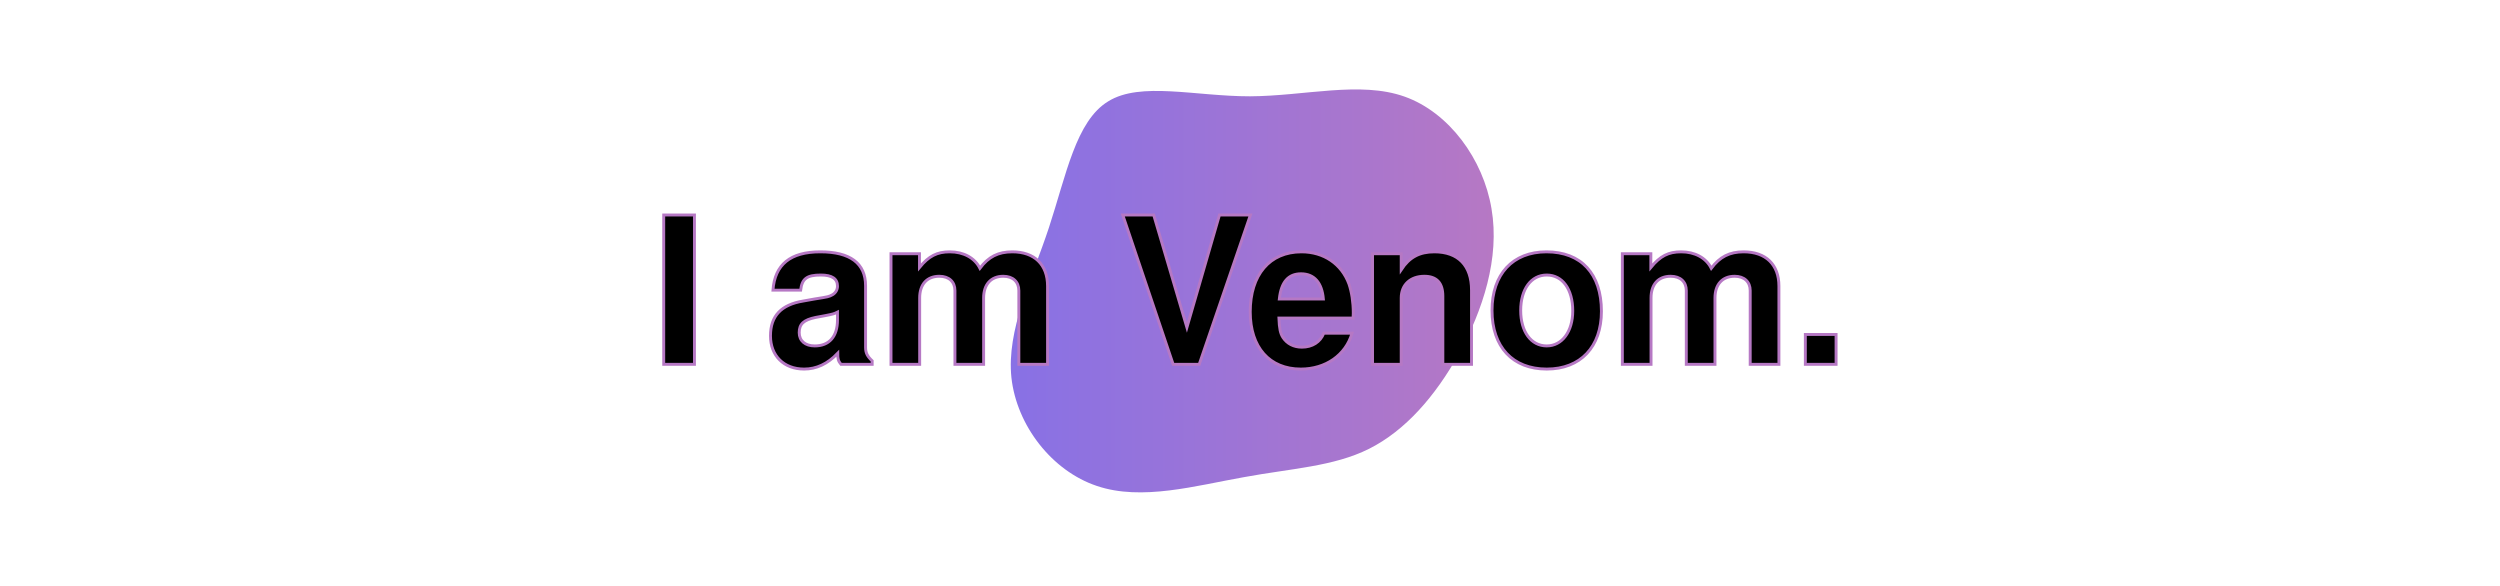
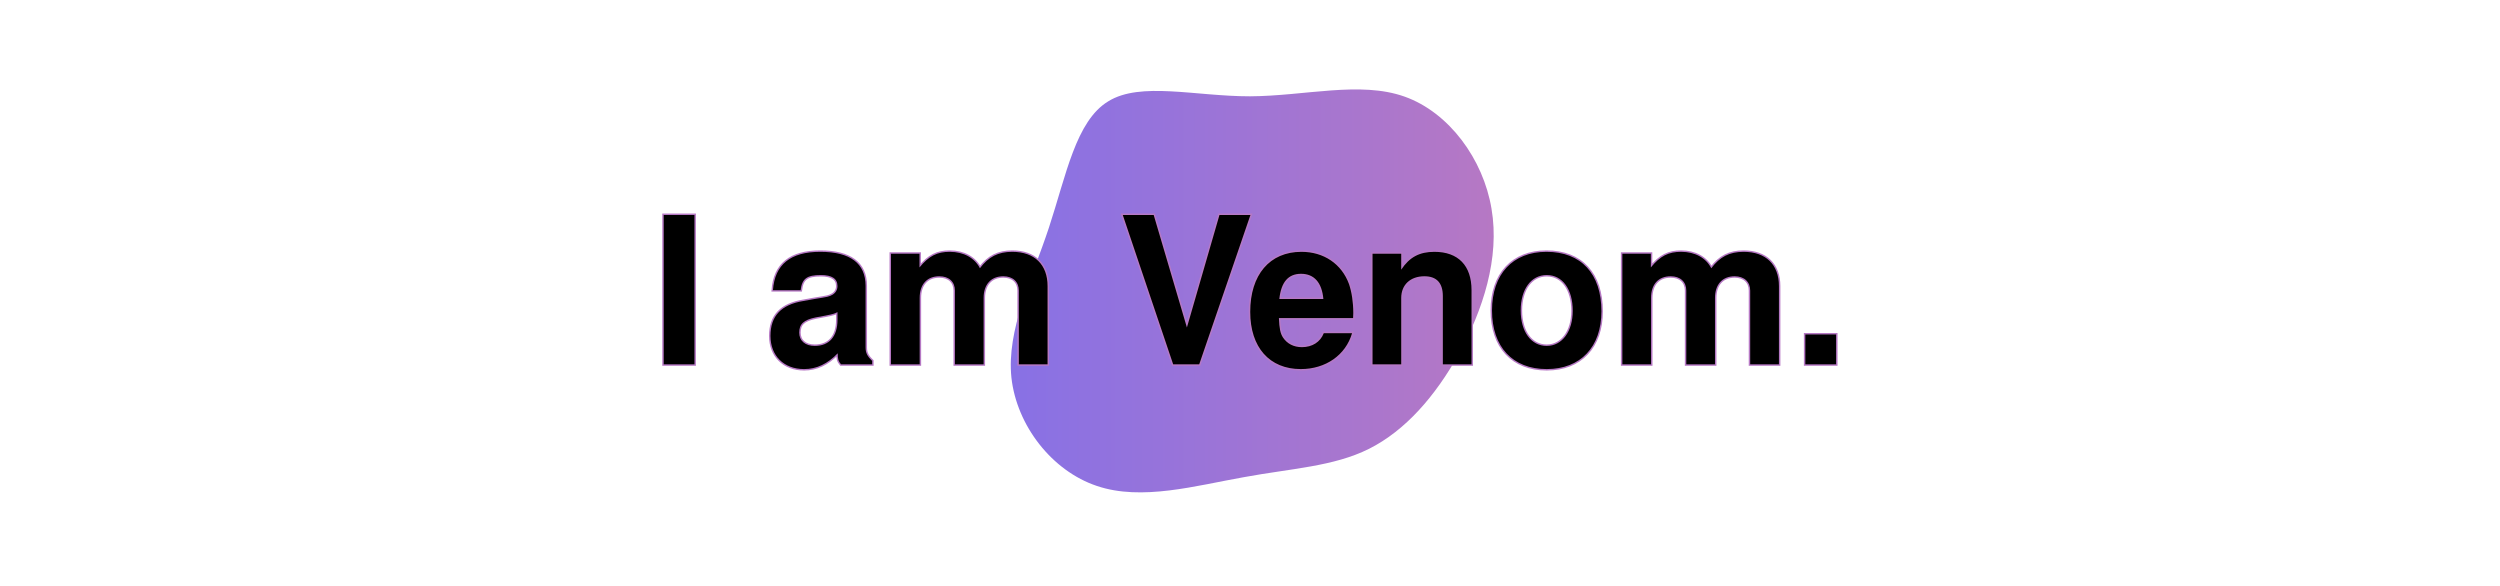
<svg xmlns="http://www.w3.org/2000/svg" width="854" height="200" style="z-index:1;position:relative" viewBox="0 0 854 200">
  <style>
-         .text { font-size: 70px; font-weight: 700; font-family:
-         -apple-system,BlinkMacSystemFont,Segoe UI,Helvetica,Arial,sans-serif,Apple Color Emoji,Segoe
-         UI Emoji; } .desc { font-size: 20px; font-weight: 500; font-family:
-         -apple-system,BlinkMacSystemFont,Segoe UI,Helvetica,Arial,sans-serif,Apple Color Emoji,Segoe
-         UI Emoji; }
-         .text, .desc { animation: fadeIn 1.2s ease-in-out forwards; } @keyframes fadeIn { from {
-         opacity: 0; } to { opacity: 1; } }
-     </style>
+    .text {   font-size: 70px;   font-weight: 700;   font-family: -apple-system,BlinkMacSystemFont,Segoe UI,Helvetica,Arial,sans-serif,Apple Color Emoji,Segoe UI Emoji;  } .desc {   font-size: 20px;   font-weight: 500;   font-family: -apple-system,BlinkMacSystemFont,Segoe UI,Helvetica,Arial,sans-serif,Apple Color Emoji,Segoe UI Emoji;  } 
+    .text, .desc {   animation: fadeIn 1.2s ease-in-out forwards;  } @keyframes fadeIn {   from {     opacity: 0;   }   to {     opacity: 1;   }  } 
+ </style>
  <defs>
    <linearGradient id="linear" x1="0%" y1="0%" x2="100%" y2="0%">
      <stop offset="0%" stop-color="#8871e5" />
      <stop offset="100%" stop-color="#b678c4" />
    </linearGradient>
  </defs>
  <g transform="translate(427, 100)">
    <path id="myPath" fill="url(#linear)" d="M52.8,-67C68,-61.6,79.7,-45.6,82.5,-28.7C85.4,-11.8,79.5,6,71.4,20.8C63.2,35.5,53,47.1,40.7,53.3C28.5,59.4,14.2,60,-2.1,63C-18.5,65.9,-37,71.2,-52.3,66C-67.6,60.9,-79.7,45.4,-81.5,29C-83.2,12.7,-74.6,-4.4,-68.7,-22.2C-62.8,-40.1,-59.5,-58.7,-48.4,-65.4C-37.4,-72.2,-18.7,-67.1,0,-67.1C18.8,-67.2,37.6,-72.4,52.8,-67Z">
      <animate attributeName="d" dur="10s" values="             M52.8,-67C68,-61.6,79.7,-45.6,82.5,-28.7C85.4,-11.8,79.5,6,71.4,20.8C63.2,35.5,53,47.1,40.7,53.3C28.5,59.4,14.2,60,-2.1,63C-18.5,65.9,-37,71.2,-52.3,66C-67.6,60.9,-79.7,45.4,-81.5,29C-83.2,12.7,-74.6,-4.4,-68.7,-22.2C-62.8,-40.1,-59.5,-58.7,-48.4,-65.4C-37.4,-72.2,-18.7,-67.1,0,-67.1C18.8,-67.2,37.6,-72.4,52.8,-67Z; M42.3,-55.2C55.2,-48.7,66.6,-37,69.3,-23.7C72,-10.4,66,4.6,58.3,16.1C50.6,27.6,41.2,35.6,31.1,43.9C21.1,52.1,10.6,60.6,-1.3,62.5C-13.2,64.3,-26.4,59.4,-37.6,51.5C-48.8,43.6,-57.9,32.7,-61,20.5C-64.1,8.3,-61.1,-5.3,-57.9,-19.9C-54.7,-34.6,-51.3,-50.3,-41.6,-57.8C-32,-65.3,-16,-64.7,-0.7,-63.7C14.6,-62.8,29.3,-61.6,42.3,-55.2Z; M49.2,-63.6C62.2,-58.3,70.1,-41.8,74.6,-24.9C79.1,-8.1,80.3,9.2,76.5,26.2C72.8,43.2,64.2,59.9,50.7,68.4C37.1,76.9,18.5,77.2,2.3,74.1C-13.9,70.9,-27.9,64.2,-41.2,55.6C-54.6,47.1,-67.4,36.6,-74.5,22.4C-81.7,8.2,-83.2,-9.7,-74.7,-20.8C-66.3,-31.9,-47.9,-36.3,-33.8,-41.2C-19.7,-46.2,-9.8,-51.8,4.1,-57.5C18.1,-63.1,36.2,-68.9,49.2,-63.6Z;             M52.8,-67C68,-61.6,79.7,-45.6,82.5,-28.7C85.4,-11.8,79.5,6,71.4,20.8C63.2,35.5,53,47.1,40.7,53.3C28.5,59.4,14.2,60,-2.1,63C-18.5,65.9,-37,71.2,-52.3,66C-67.6,60.9,-79.7,45.4,-81.5,29C-83.2,12.7,-74.6,-4.4,-68.7,-22.2C-62.8,-40.1,-59.5,-58.7,-48.4,-65.4C-37.4,-72.2,-18.7,-67.1,0,-67.1C18.8,-67.2,37.6,-72.4,52.8,-67Z" repeatCount="indefinite" />
    </path>
  </g>
-   <text text-anchor="middle" dominant-baseline="middle" x="50%" y="50%" class="text" style="fill:#000000;" stroke="#b678c4" stroke-width="1">I am Venom.</text>
+   <text text-anchor="middle" dominant-baseline="middle" x="50%" y="50%" class="text" style="fill:#000000;paint-order:stroke fill;" stroke="#b678c4" stroke-width="1">I am Venom.</text>
</svg>
